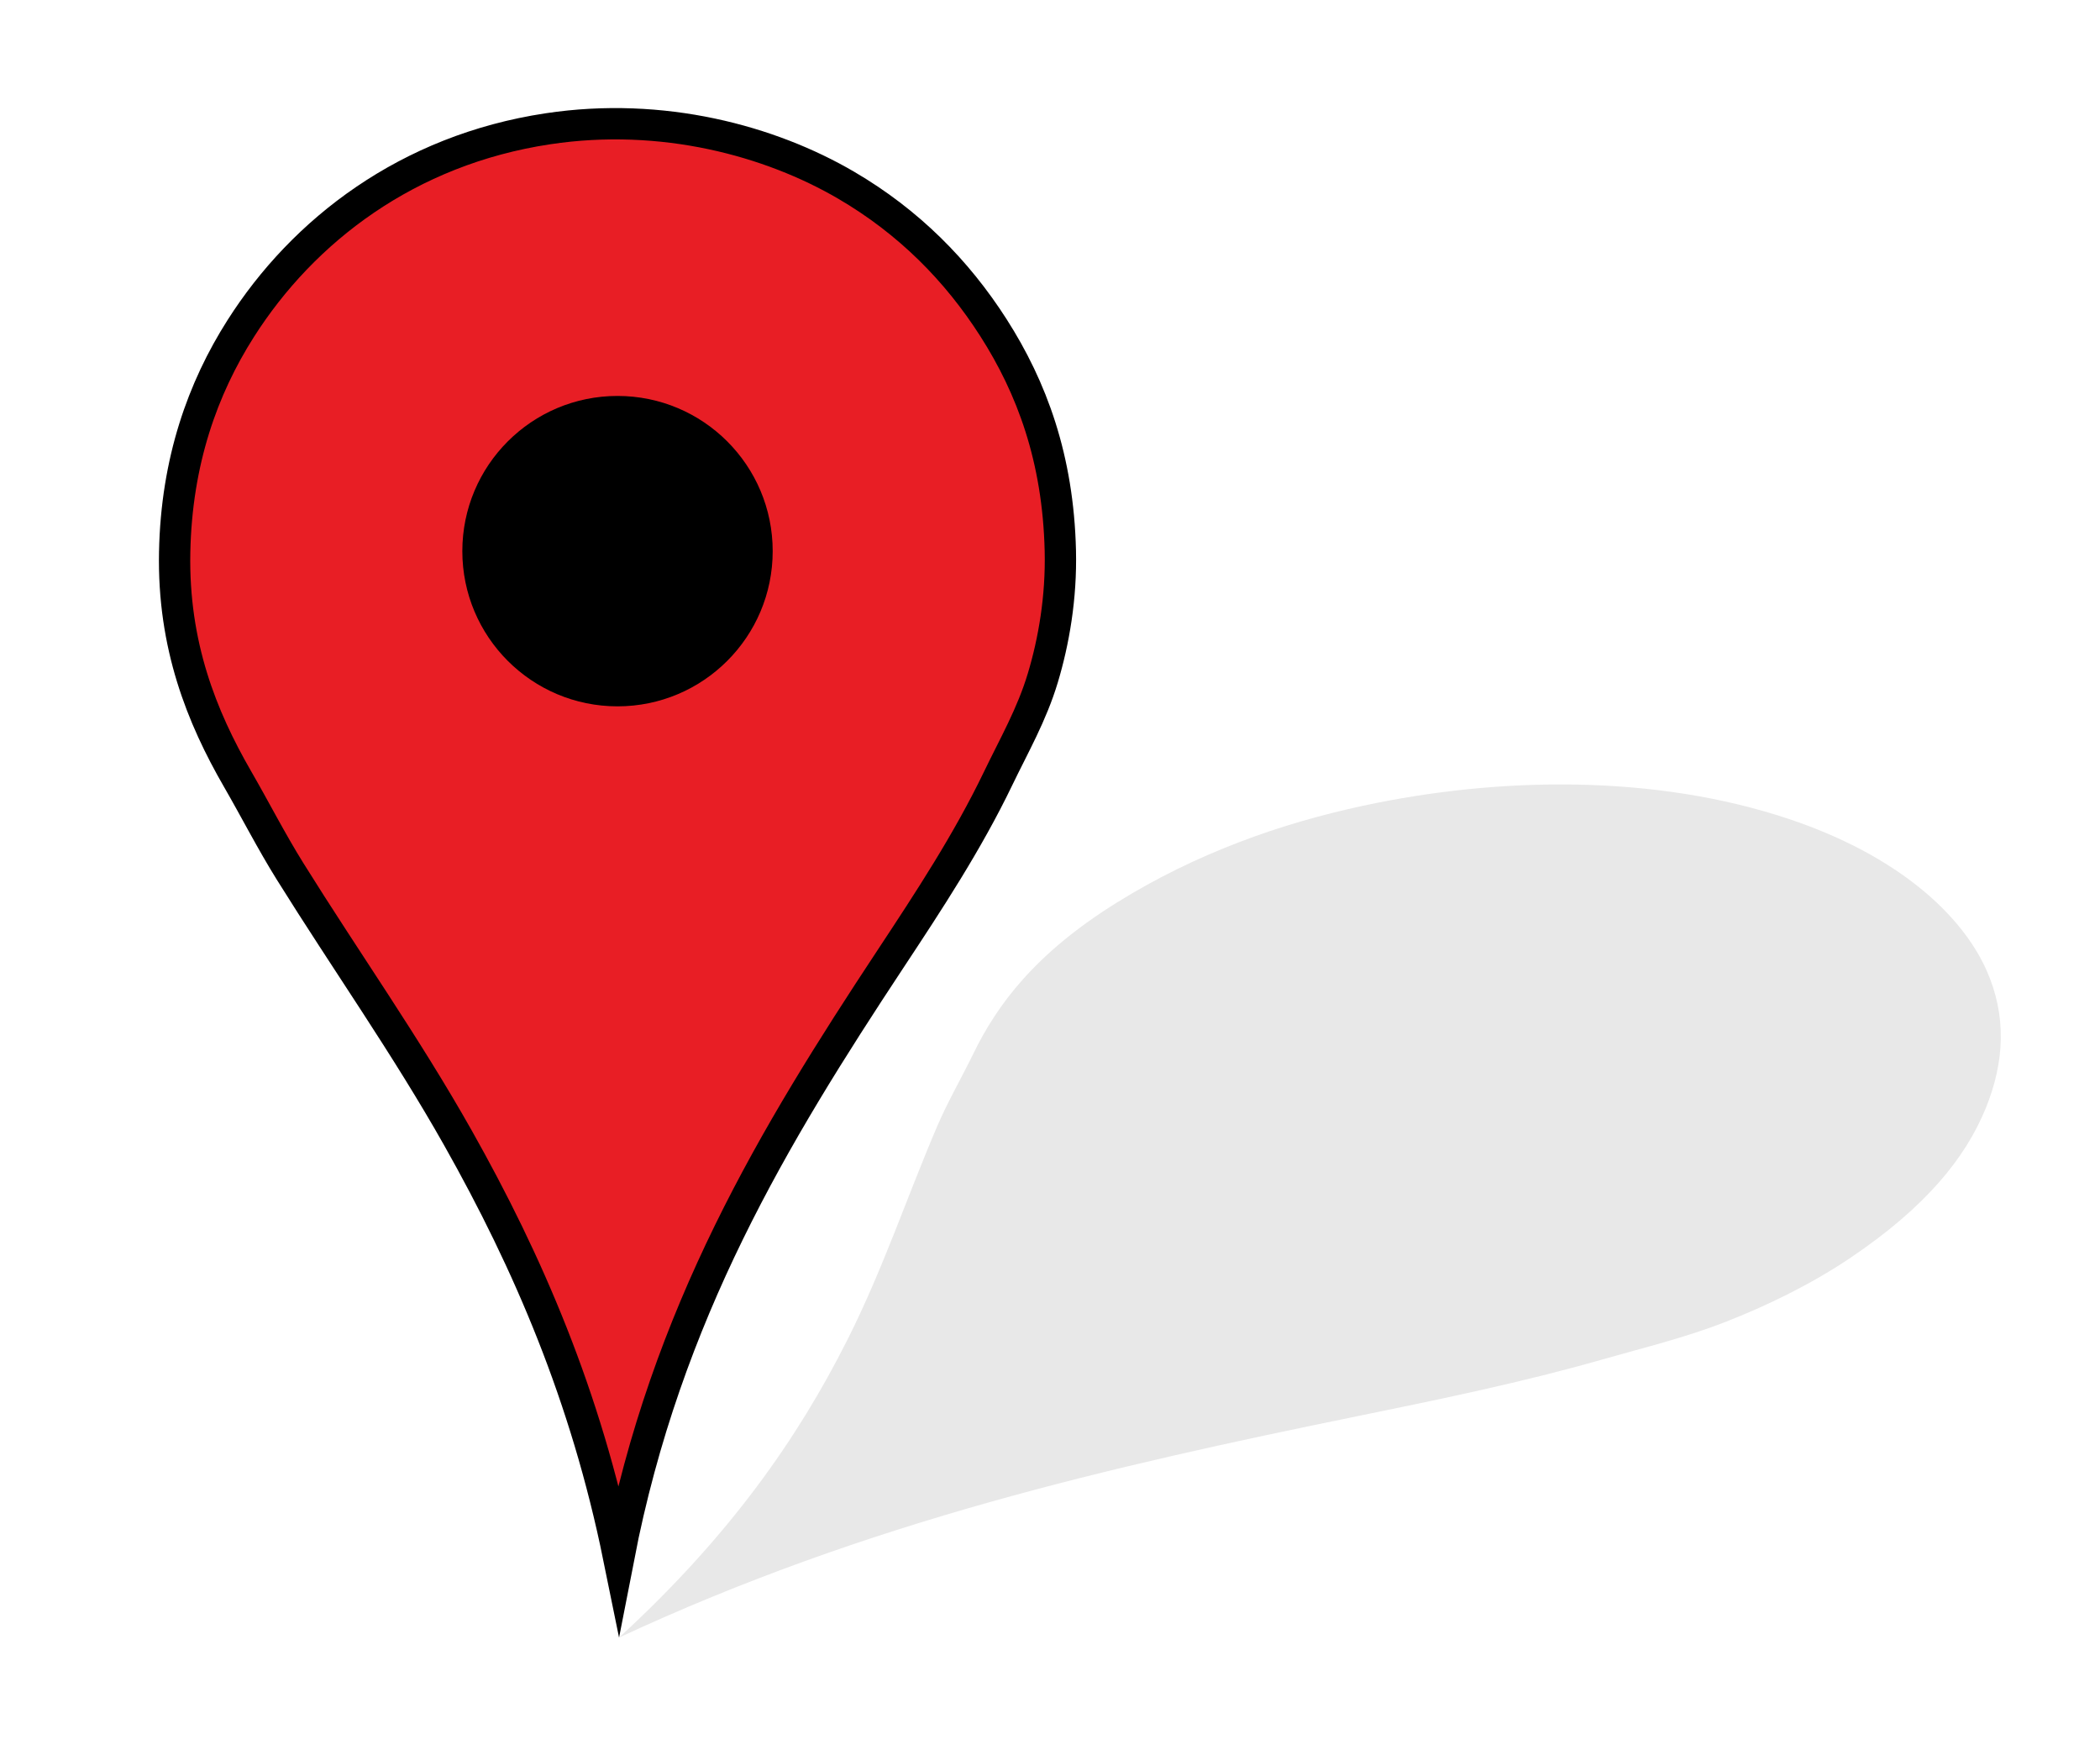
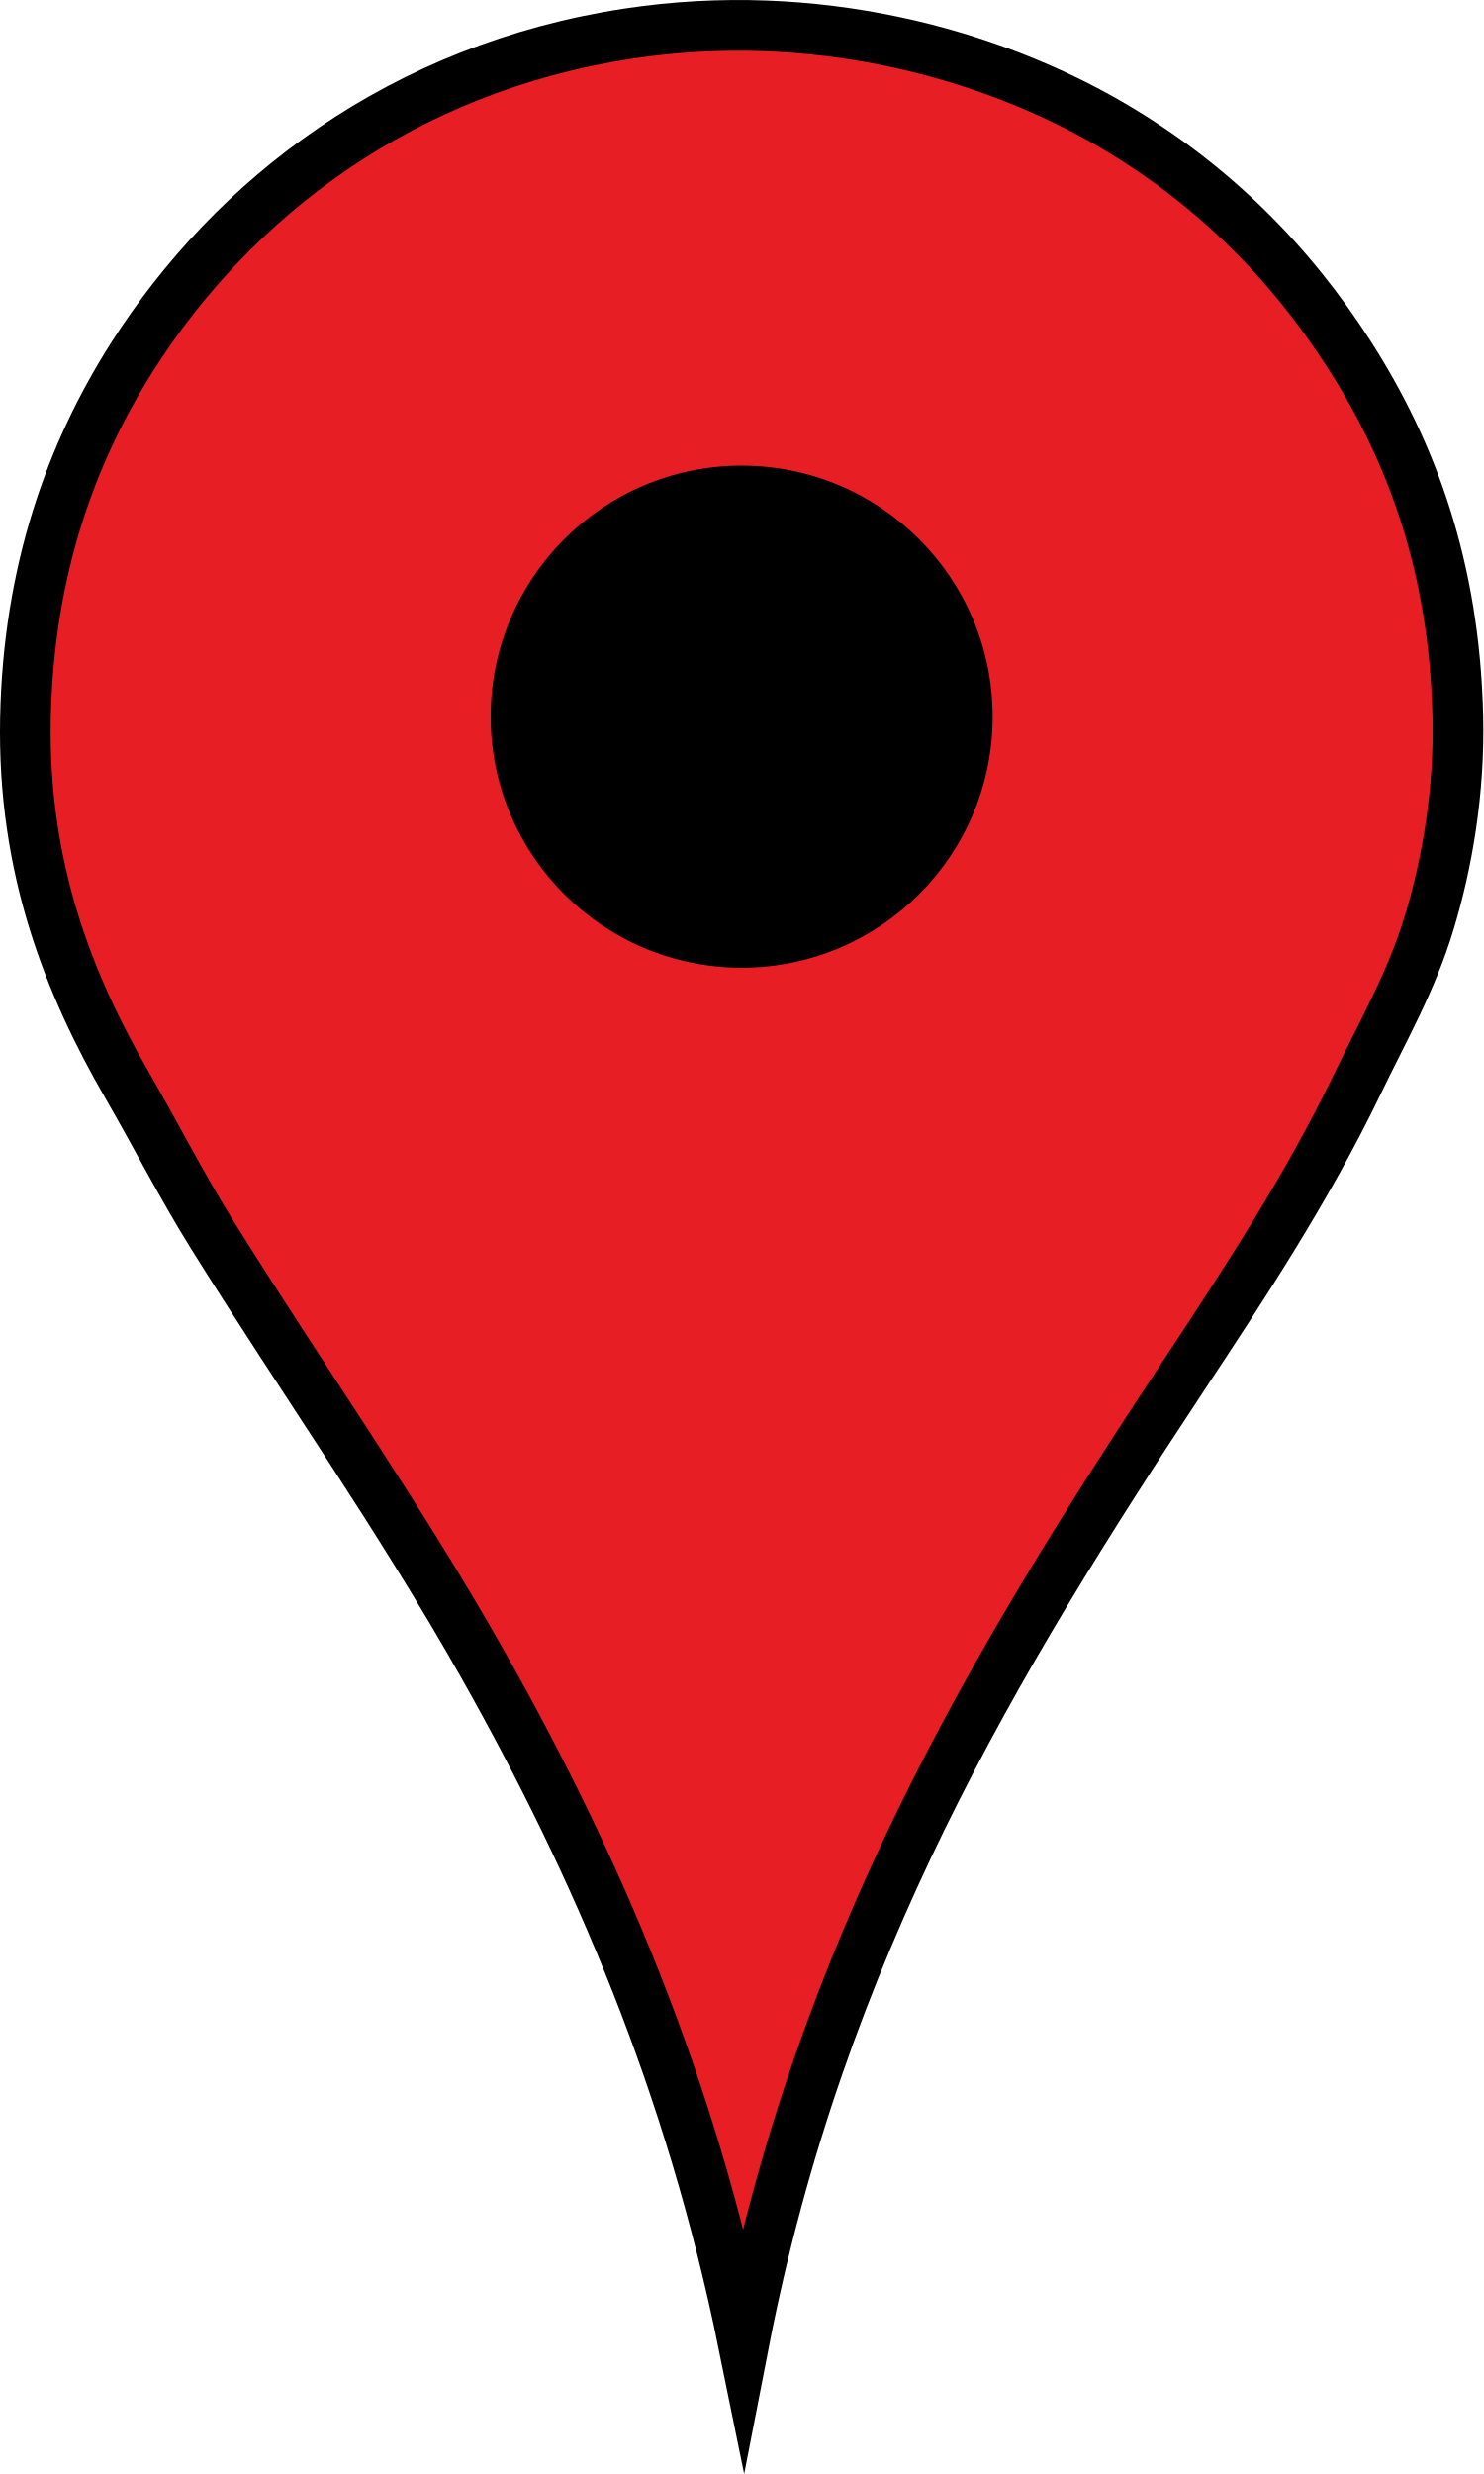
- <svg xmlns="http://www.w3.org/2000/svg" width="2481" height="2073">
-   <g>
-     <path d="m730.94,1839.629c-38.766,-190.301 -107.116,-348.665 -189.903,-495.44c-61.407,-108.872 -132.544,-209.363 -198.364,-314.938c-21.972,-35.244 -40.934,-72.477 -62.047,-109.054c-42.216,-73.137 -76.444,-157.935 -74.269,-267.932c2.125,-107.473 33.208,-193.684 78.03,-264.172c73.719,-115.935 197.201,-210.989 362.884,-235.969c135.466,-20.424 262.475,14.082 352.543,66.748c73.6,43.038 130.596,100.527 173.92,168.28c45.22,70.716 76.359,154.26 78.971,263.232c1.337,55.83 -7.805,107.532 -20.684,150.418c-13.034,43.409 -33.996,79.695 -52.646,118.454c-36.406,75.659 -82.049,144.982 -127.855,214.346c-136.437,206.606 -264.496,417.31 -320.58,706.027z" stroke-miterlimit="10" stroke-width="37" stroke="#000000" fill="#E81E25" clip-rule="evenodd" fill-rule="evenodd" />
-     <path d="m731.379,1934.407c131.604,-120.864 211.314,-235.977 269.138,-350.49c42.892,-84.942 70.542,-169.166 106.953,-254.061c12.156,-28.34 28.508,-56.568 42.519,-85.3c28.018,-57.449 72.657,-118.133 169.03,-178.096c94.16,-58.588 193.955,-93.756 291.58,-114.697c160.565,-34.442 344.277,-37.299 502.593,15.593c129.444,43.246 204.674,113.469 233.778,178.863c23.783,53.438 21.428,108.185 -1.045,163.103c-23.455,57.32 -69.568,116.065 -161.105,177.391c-46.898,31.417 -98.9,56.333 -146.412,74.868c-48.088,18.761 -96.6,30.392 -145.328,44.32c-95.119,27.188 -192.42,47.153 -289.891,67.076c-290.323,59.339 -577.251,124.321 -871.81,261.43z" clip-rule="evenodd" fill-rule="evenodd" opacity="0.09" />
-     <circle r="183.333" cy="651.047" cx="729.546" clip-rule="evenodd" fill-rule="evenodd" />
-   </g>
+ <svg xmlns="http://www.w3.org/2000/svg" width="1083.575" height="1806.781">
+   <path style="clip-rule:evenodd;fill:#e81e25;fill-rule:evenodd;stroke:#000000;stroke-width:37;stroke-miterlimit:10" stroke-miterlimit="10" d="m 543.18,1711.984 c -38.766,-190.301 -107.116,-348.665 -189.903,-495.44 -61.407,-108.872 -132.544,-209.363 -198.364,-314.938 -21.972,-35.244 -40.934,-72.477 -62.047,-109.054 -42.216,-73.137 -76.444,-157.935 -74.269,-267.932 2.125,-107.473 33.208,-193.684 78.03,-264.172 C 170.346,144.513 293.828,49.459 459.511,24.479 c 135.466,-20.424 262.475,14.082 352.543,66.748 73.6,43.038 130.596,100.527 173.92,168.28 45.22,70.716 76.359,154.26 78.971,263.232 1.337,55.83 -7.805,107.532 -20.684,150.418 -13.034,43.409 -33.996,79.695 -52.646,118.454 -36.406,75.659 -82.049,144.982 -127.855,214.346 -136.437,206.606 -264.496,417.31 -320.58,706.027 z" />
+   <circle style="clip-rule:evenodd;fill-rule:evenodd" cx="541.786" cy="523.402" r="183.333" />
</svg>
